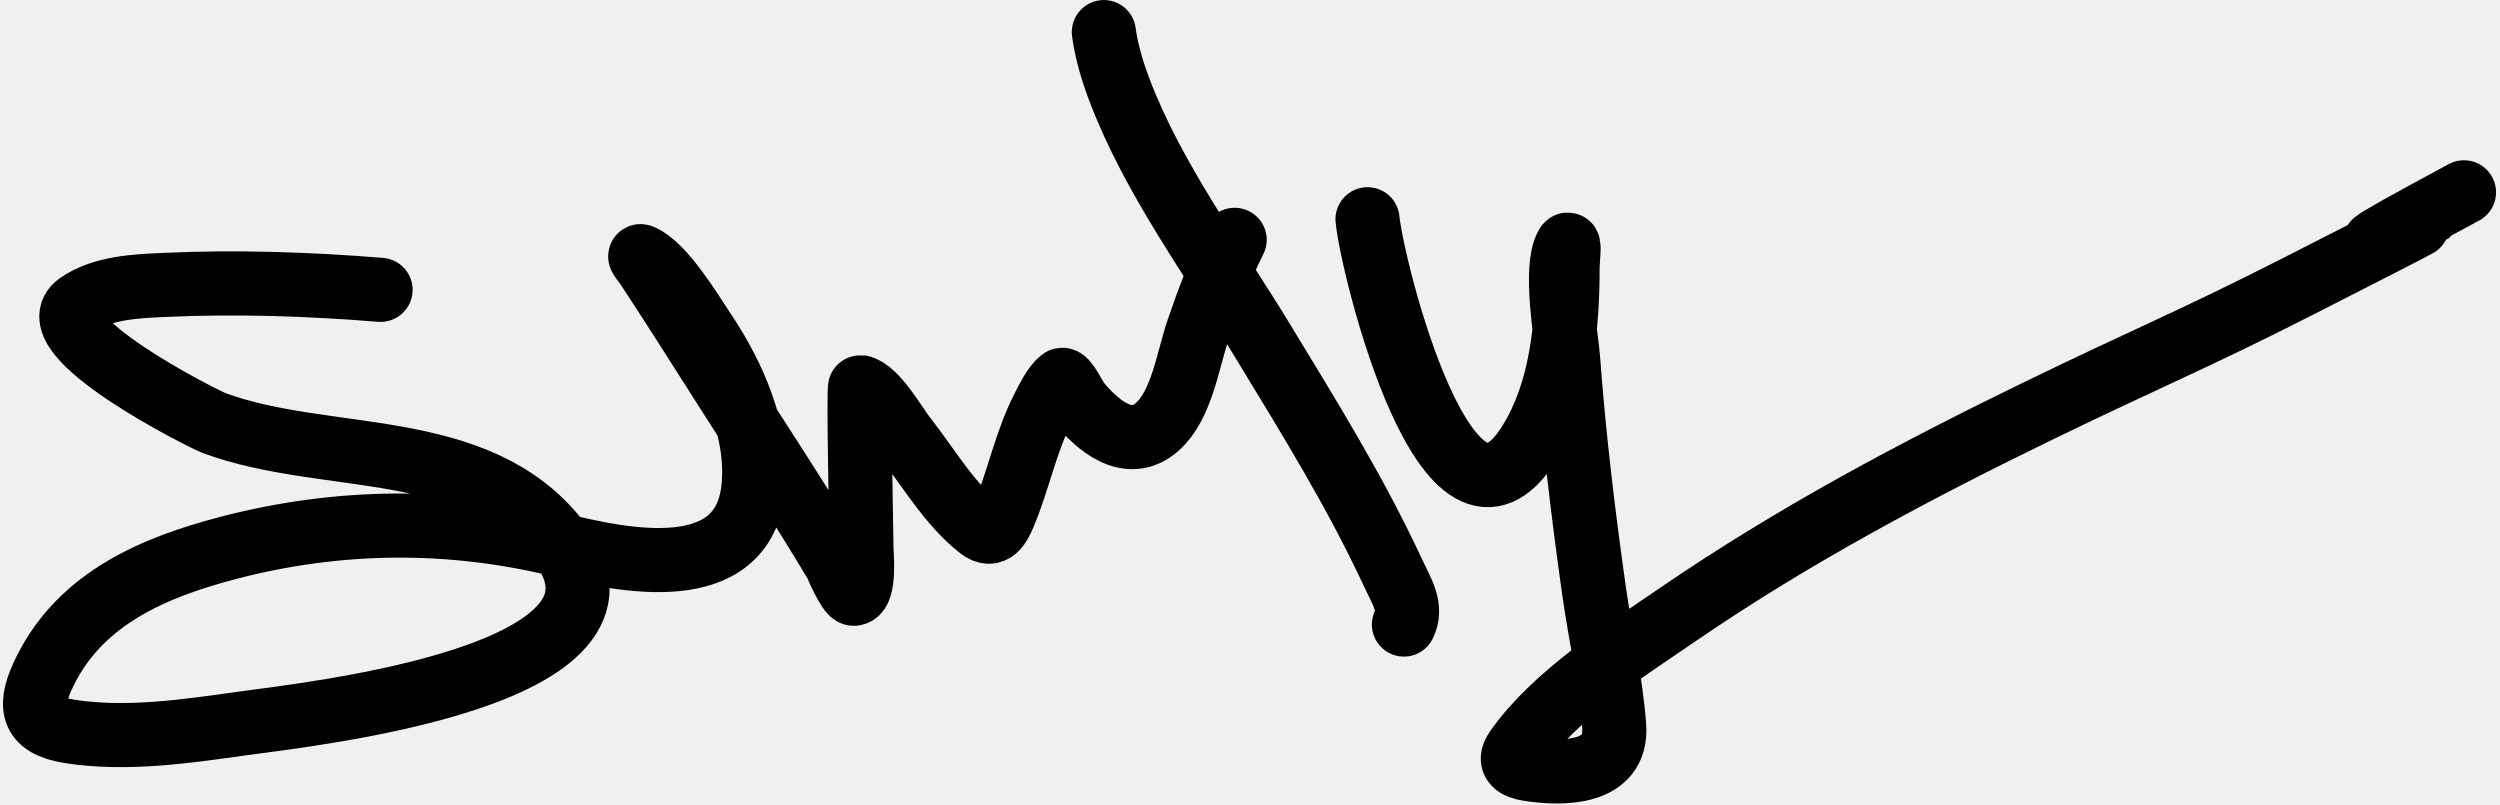
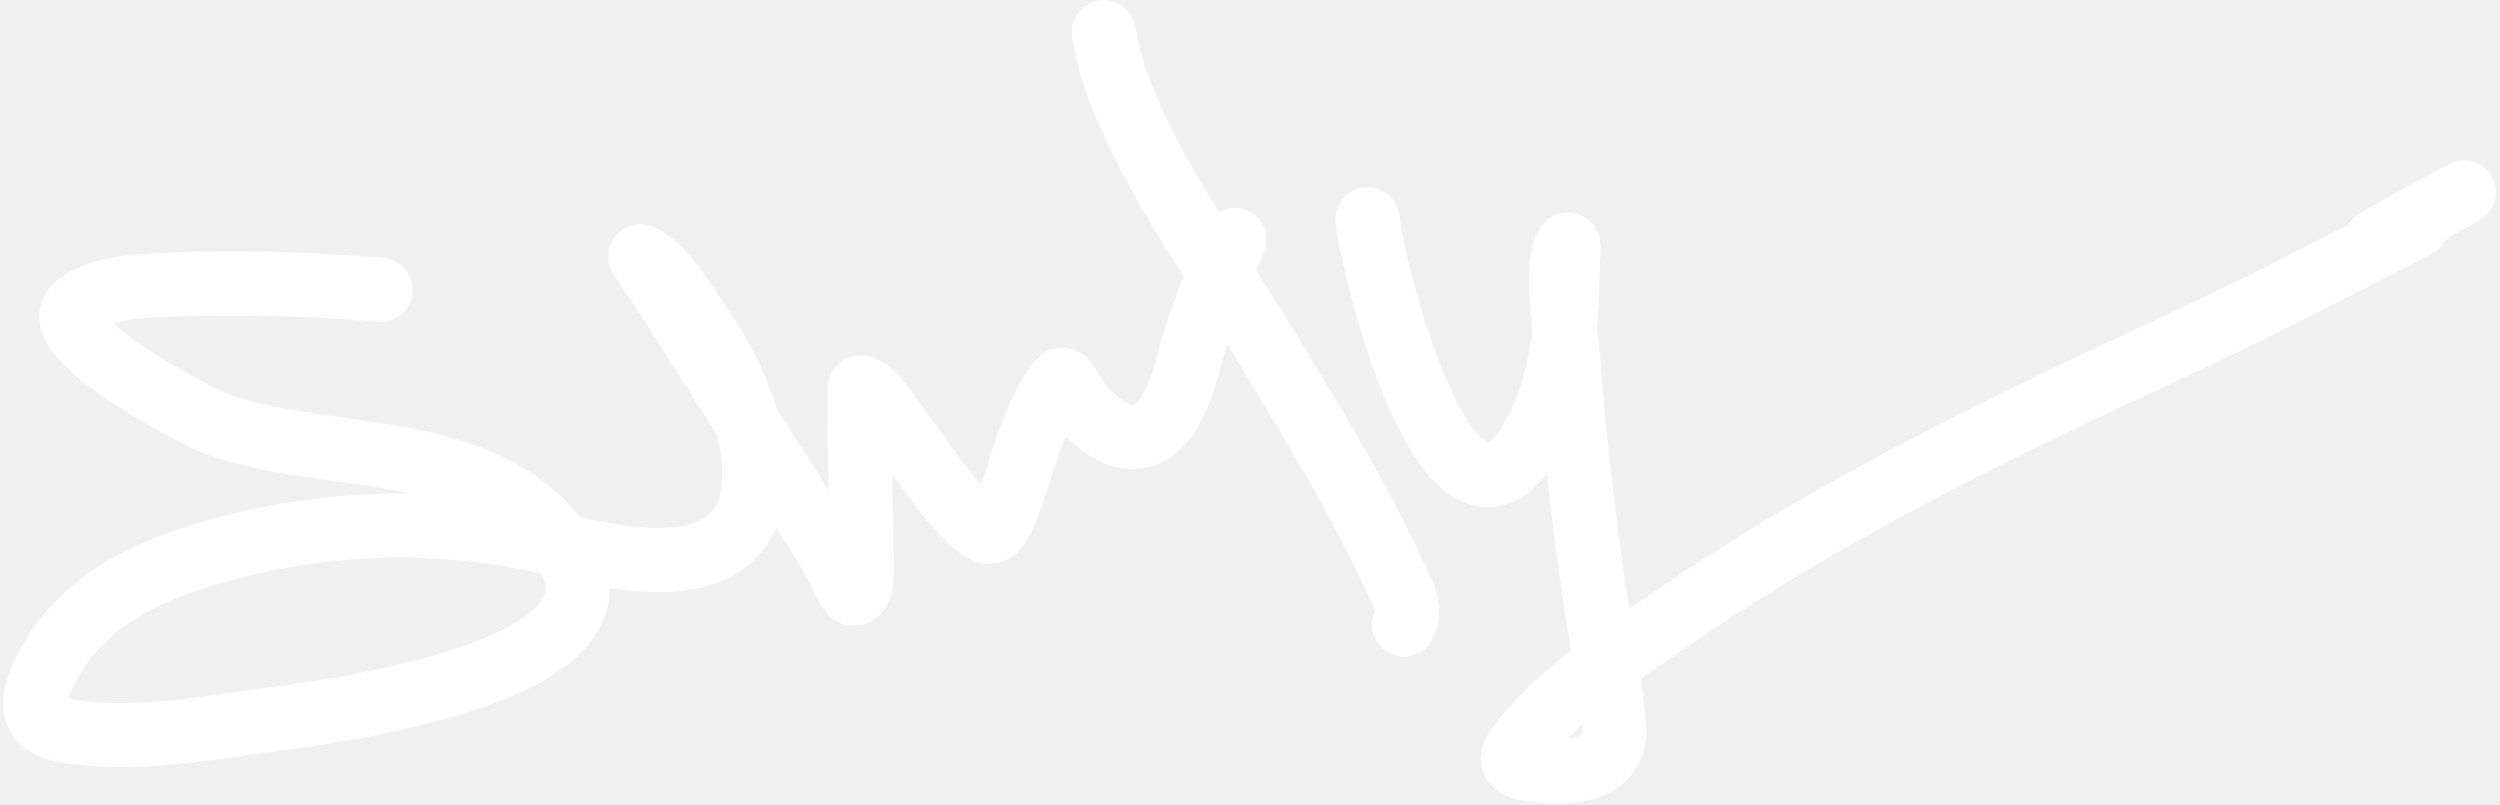
<svg xmlns="http://www.w3.org/2000/svg" width="351" height="113" viewBox="0 0 351 113" fill="none">
-   <path d="M53.431 40.694C43.355 39.877 33.134 39.535 23.032 40.004C19.117 40.185 14.372 40.373 10.999 42.734C4.992 46.939 28.402 58.773 30.054 59.389C45.722 65.231 67.01 61.274 78.398 75.984C93.152 95.041 43.082 100.298 33.986 101.581C26.157 102.685 17.703 103.926 9.799 102.691C4.215 101.819 3.904 98.993 6.438 93.989C11.536 83.92 21.676 79.631 32.095 76.914C47.59 72.874 63.226 72.755 78.728 76.554C87.534 78.712 104.293 82.268 105.766 68.602C106.611 60.757 103.032 52.765 98.774 46.425C97.124 43.968 93.105 37.22 90.011 35.983C89.549 35.798 90.488 36.857 90.762 37.273C94.054 42.283 97.281 47.33 100.484 52.397C106.093 61.269 111.947 70.027 117.319 79.045C117.352 79.1 119.178 83.407 119.87 83.366C121.49 83.271 120.95 77.651 120.95 77.004C120.95 75.471 120.498 54.298 120.77 54.348C122.916 54.738 125.777 59.785 126.952 61.28C130.227 65.445 133.354 70.847 137.575 74.123C139.399 75.539 140.287 73.852 140.966 72.233C143.05 67.262 144.014 62.003 146.517 57.169C147.108 56.028 147.971 54.2 149.038 53.357C149.57 52.938 151.016 55.987 151.319 56.358C153.98 59.625 158.418 63.562 162.512 59.899C165.936 56.836 166.787 50.504 168.184 46.395C169.661 42.047 171.291 37.78 173.345 33.672" stroke="black" stroke-width="9" stroke-linecap="round" />
-   <path d="M154.98 4.504C155.343 7.224 156.173 9.987 157.14 12.546C161.886 25.105 170.423 36.578 177.336 47.956C183.777 58.555 190.354 69.155 195.581 80.425C196.79 83.032 198.324 85.263 197.112 87.687" stroke="black" stroke-width="9" stroke-linecap="round" />
-   <path d="M192 30.781C192.628 37.45 203.311 80.87 214.866 61.99C219.245 54.836 220.088 45.768 220.088 37.563C220.088 36.542 220.475 33.616 219.968 34.502C218.161 37.664 219.943 47.455 220.148 50.227C220.958 61.19 222.269 72.113 223.809 82.996C224.695 89.252 226.166 95.642 226.63 101.961C227.122 108.666 219.552 108.777 214.506 107.963C213.03 107.725 211.623 107.073 212.886 105.262C218.218 97.614 228.321 91.243 235.632 86.237C251.826 75.148 268.954 66.049 286.587 57.489C301.19 50.399 308.286 47.516 322.537 40.264C365.654 18.322 310.601 45.993 345.944 27" stroke="black" stroke-width="9" stroke-linecap="round" />
+   <path d="M53.431 40.694C43.355 39.877 33.134 39.535 23.032 40.004C19.117 40.185 14.372 40.373 10.999 42.734C4.992 46.939 28.402 58.773 30.054 59.389C45.722 65.231 67.01 61.274 78.398 75.984C93.152 95.041 43.082 100.298 33.986 101.581C26.157 102.685 17.703 103.926 9.799 102.691C4.215 101.819 3.904 98.993 6.438 93.989C11.536 83.92 21.676 79.631 32.095 76.914C47.59 72.874 63.226 72.755 78.728 76.554C87.534 78.712 104.293 82.268 105.766 68.602C106.611 60.757 103.032 52.765 98.774 46.425C97.124 43.968 93.105 37.22 90.011 35.983C89.549 35.798 90.488 36.857 90.762 37.273C94.054 42.283 97.281 47.33 100.484 52.397C106.093 61.269 111.947 70.027 117.319 79.045C117.352 79.1 119.178 83.407 119.87 83.366C121.49 83.271 120.95 77.651 120.95 77.004C120.95 75.471 120.498 54.298 120.77 54.348C122.916 54.738 125.777 59.785 126.952 61.28C130.227 65.445 133.354 70.847 137.575 74.123C139.399 75.539 140.287 73.852 140.966 72.233C143.05 67.262 144.014 62.003 146.517 57.169C147.108 56.028 147.971 54.2 149.038 53.357C149.57 52.938 151.016 55.987 151.319 56.358C153.98 59.625 158.418 63.562 162.512 59.899C165.936 56.836 166.787 50.504 168.184 46.395C169.661 42.047 171.291 37.78 173.345 33.672" stroke="white" stroke-width="9" stroke-linecap="round" />
+   <path d="M154.98 4.504C155.343 7.224 156.173 9.987 157.14 12.546C161.886 25.105 170.423 36.578 177.336 47.956C183.777 58.555 190.354 69.155 195.581 80.425C196.79 83.032 198.324 85.263 197.112 87.687" stroke="white" stroke-width="9" stroke-linecap="round" />
+   <path d="M192 30.781C192.628 37.45 203.311 80.87 214.866 61.99C219.245 54.836 220.088 45.768 220.088 37.563C220.088 36.542 220.475 33.616 219.968 34.502C218.161 37.664 219.943 47.455 220.148 50.227C220.958 61.19 222.269 72.113 223.809 82.996C224.695 89.252 226.166 95.642 226.63 101.961C227.122 108.666 219.552 108.777 214.506 107.963C213.03 107.725 211.623 107.073 212.886 105.262C218.218 97.614 228.321 91.243 235.632 86.237C251.826 75.148 268.954 66.049 286.587 57.489C301.19 50.399 308.286 47.516 322.537 40.264C365.654 18.322 310.601 45.993 345.944 27" stroke="white" stroke-width="9" stroke-linecap="round" />
</svg>
